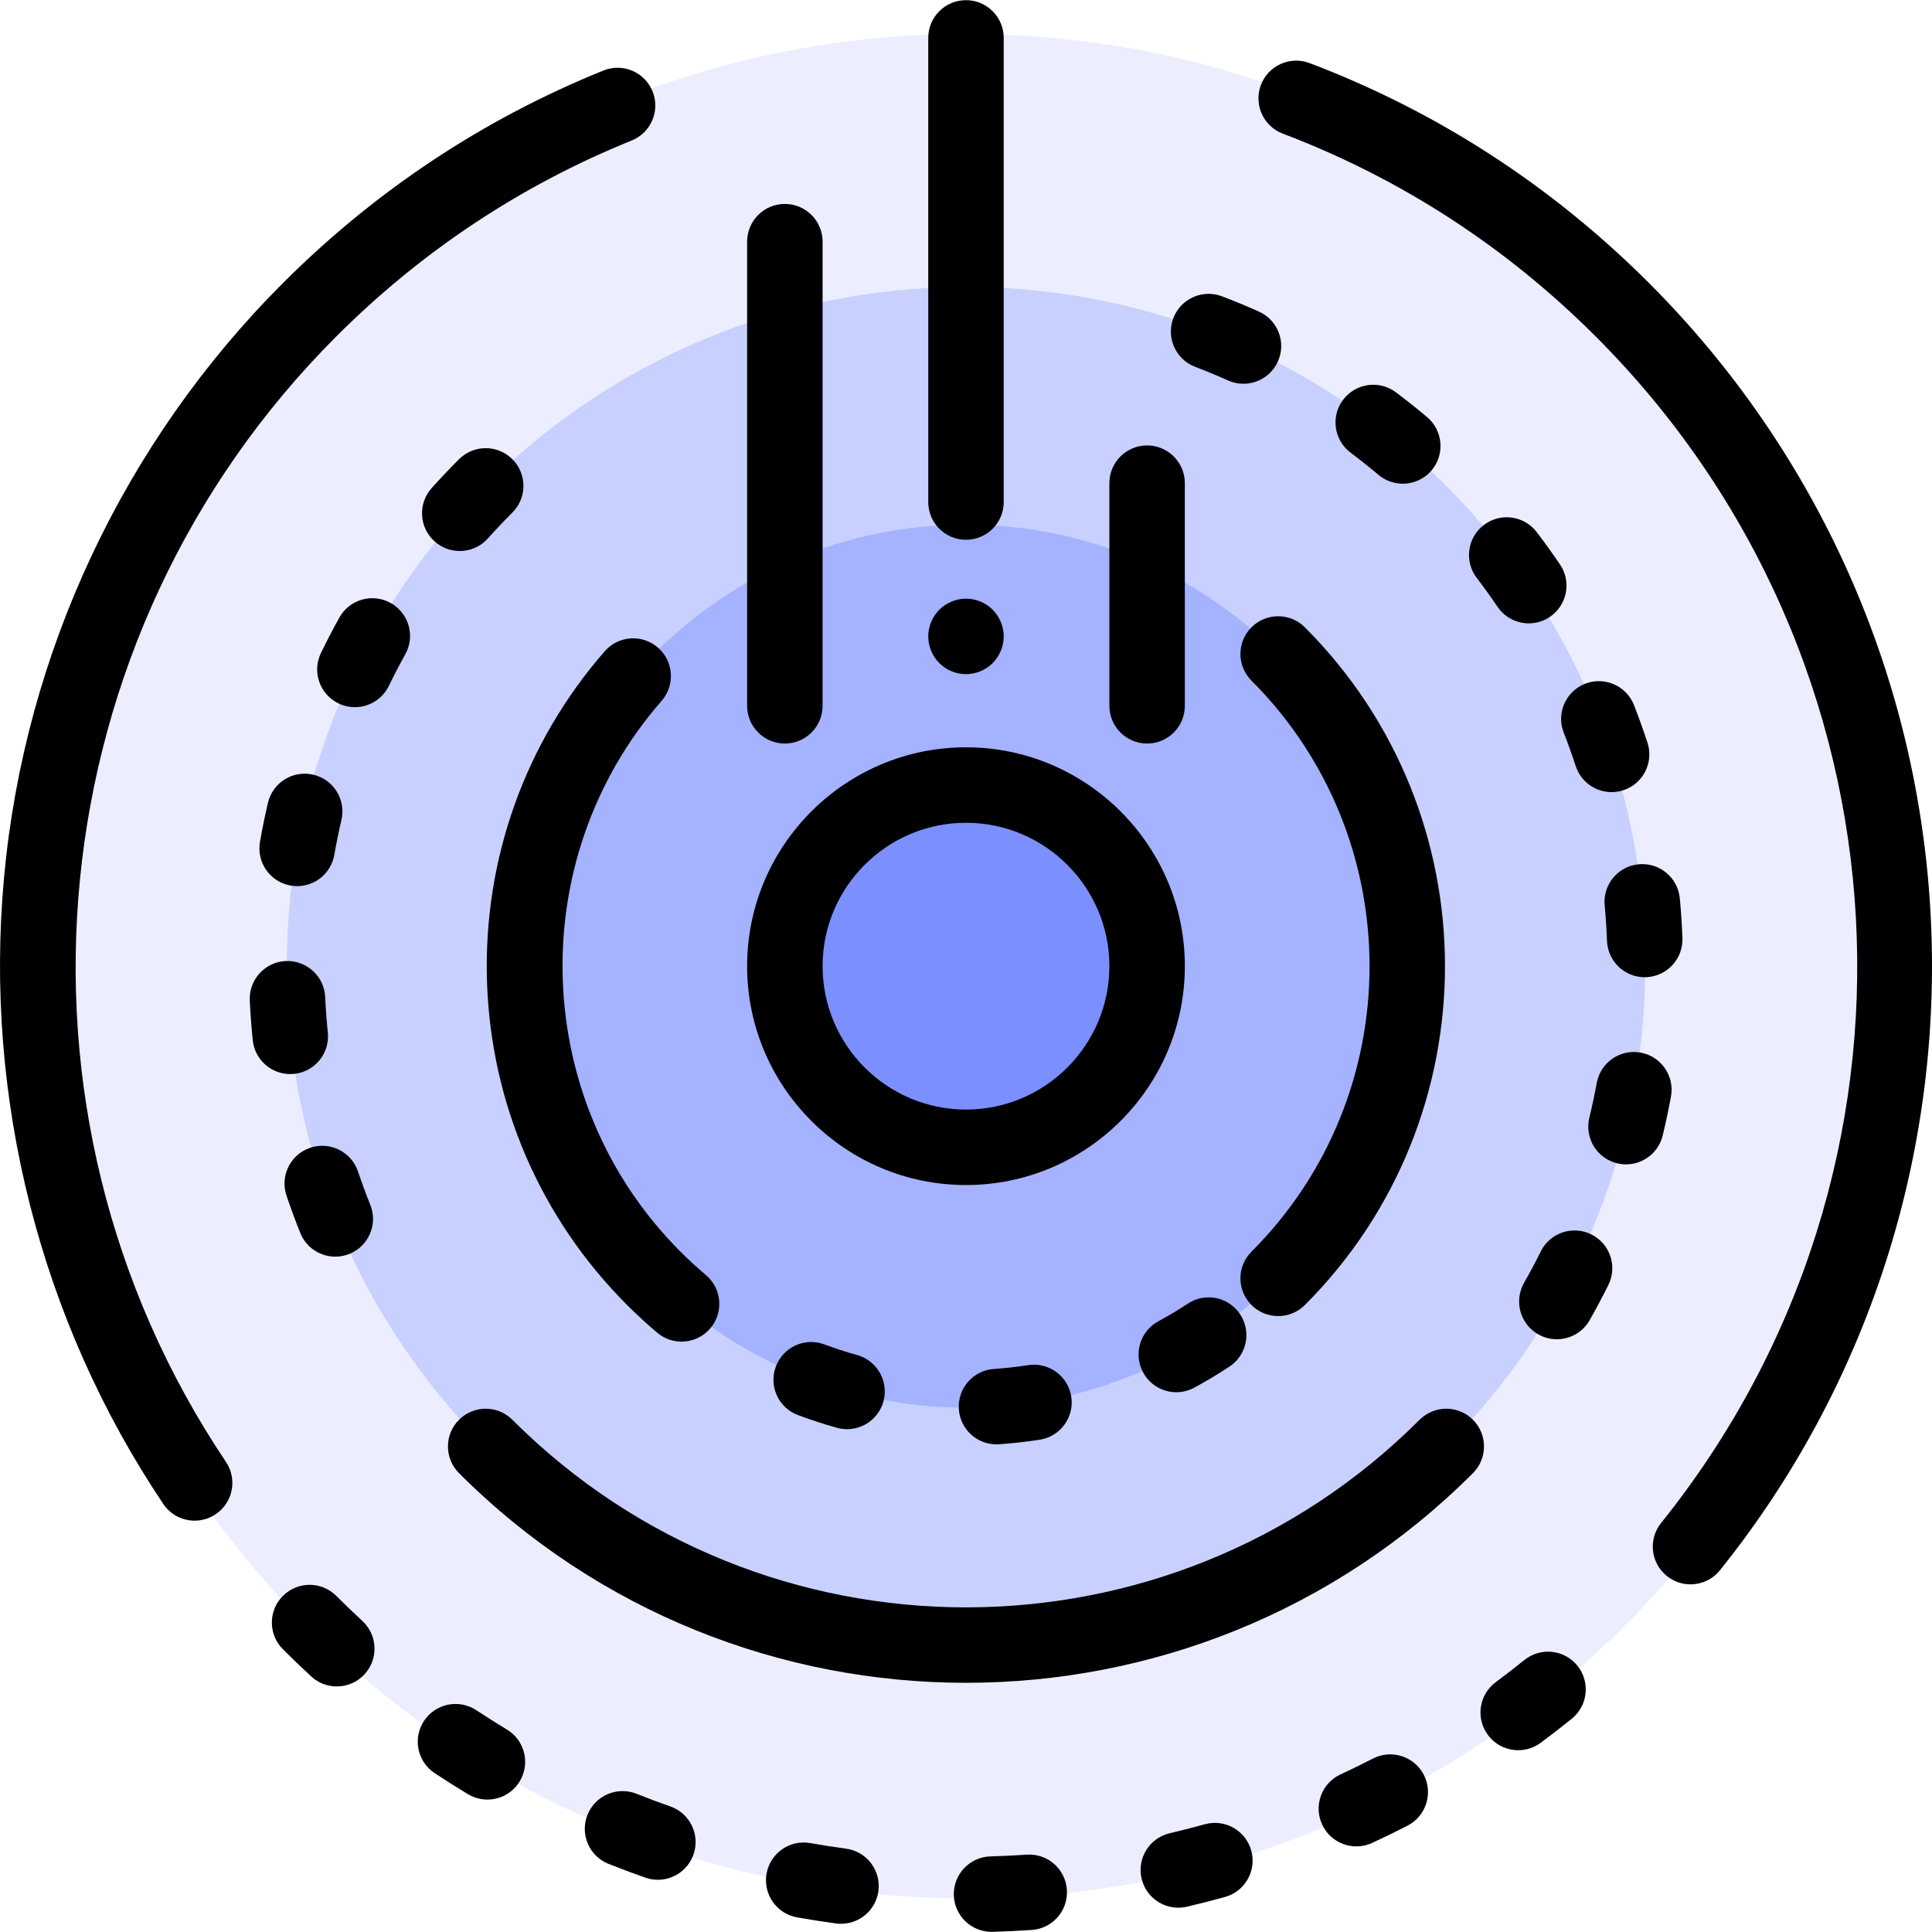
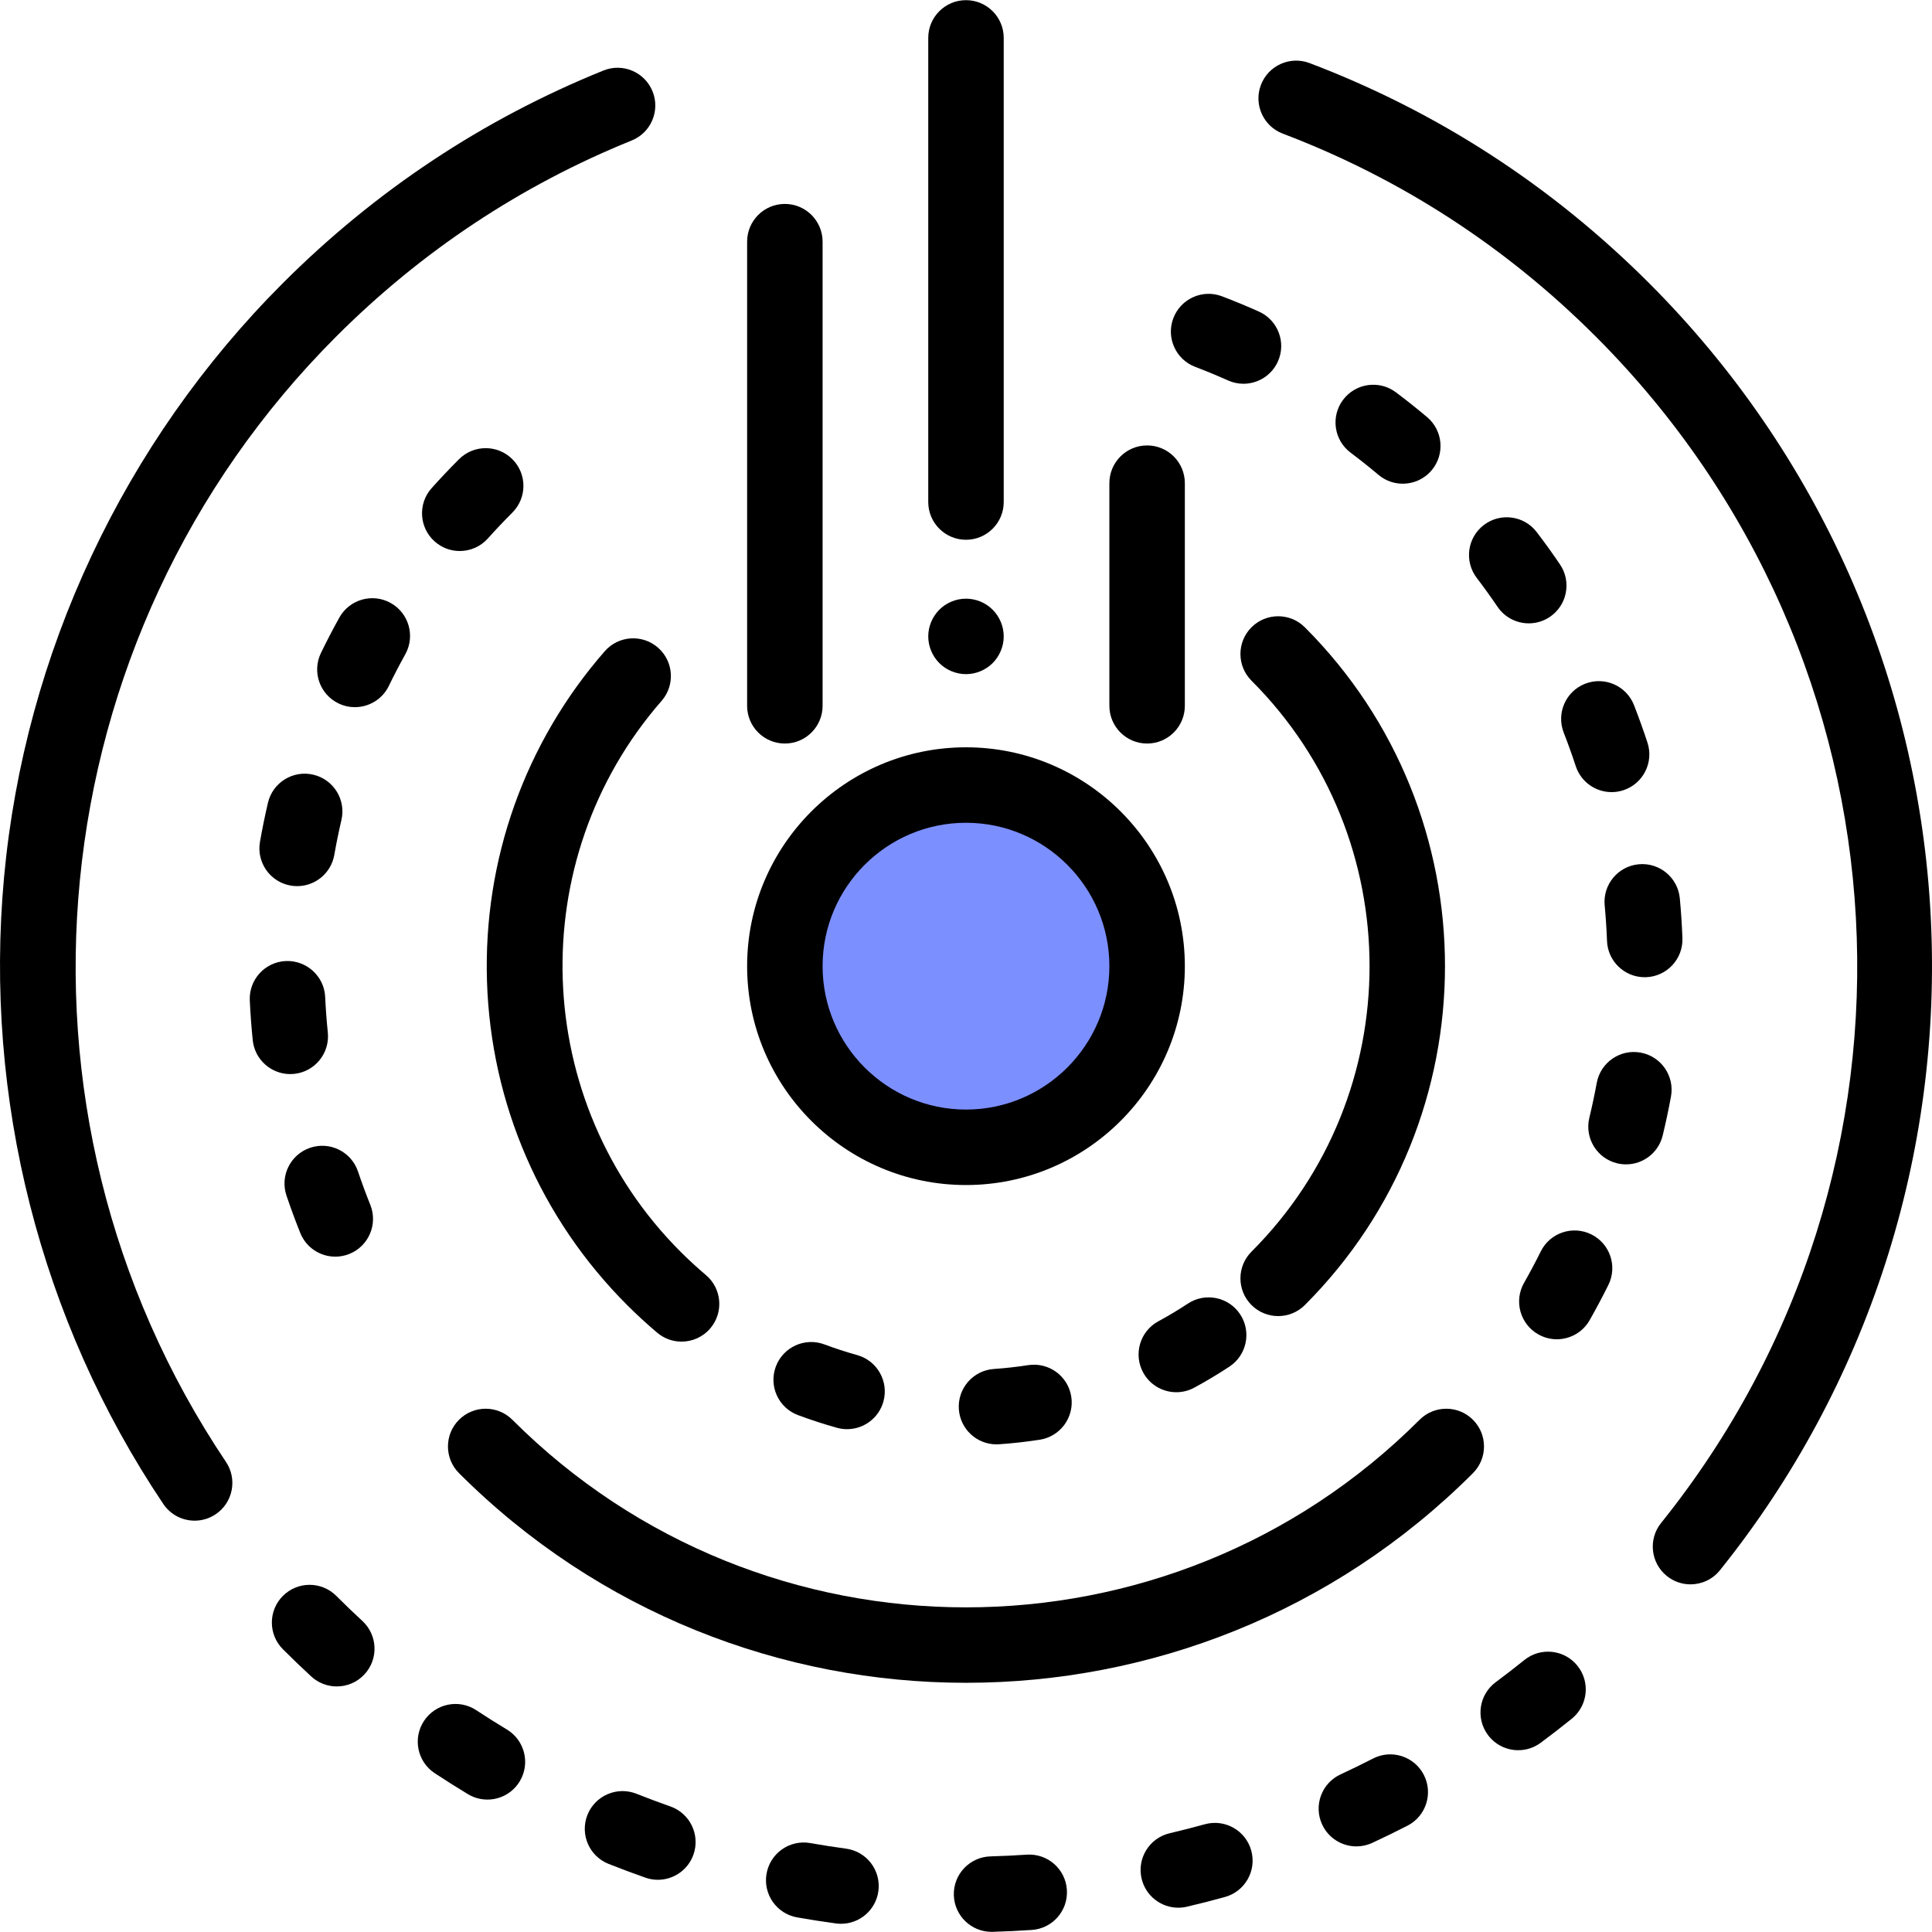
<svg xmlns="http://www.w3.org/2000/svg" version="1.1" id="Capa_1" x="0px" y="0px" viewBox="0 0 512 512" style="enable-background:new 0 0 512 512;" xml:space="preserve">
-   <circle style="fill:#ECEEFF;" cx="255.993" cy="256.043" r="247.053" />
-   <circle style="fill:#C8D0FF;" cx="255.993" cy="256.043" r="180.002" />
-   <circle style="fill:#A4B2FF;" cx="255.993" cy="256.043" r="117.001" />
  <circle style="fill:#7C8FFF;" cx="255.993" cy="256.043" r="48.001" />
  <path d="M255.996,314.046c31.981,0,58.001-26.019,58.001-58.001s-26.019-58.001-58.001-58.001s-58.001,26.019-58.001,58.001  S224.013,314.046,255.996,314.046z M255.996,218.045c20.953,0,38,17.047,38,38s-17.047,38-38,38s-38-17.047-38-38  S235.041,218.045,255.996,218.045z" />
  <path d="M331.657,166.241c-3.905,3.905-3.905,10.237,0,14.143c41.72,41.719,41.72,109.603,0,151.322  c-3.905,3.905-3.905,10.237,0,14.143c1.953,1.952,4.512,2.929,7.071,2.929s5.118-0.977,7.071-2.929  c49.518-49.519,49.518-130.09,0-179.607C341.893,162.337,335.563,162.337,331.657,166.241z" />
  <path d="M160.263,172.585c-21.146,24.21-32.229,55.291-31.204,87.518c1.029,32.377,14.216,62.83,37.133,85.747  c2.548,2.547,5.231,5.015,7.979,7.334c1.878,1.586,4.168,2.36,6.447,2.36c2.843,0,5.667-1.206,7.645-3.548  c3.563-4.22,3.032-10.529-1.188-14.093c-2.32-1.959-4.588-4.044-6.74-6.196c-39.659-39.659-41.86-103.774-5.009-145.966  c3.634-4.159,3.207-10.477-0.953-14.109C170.215,167.999,163.897,168.423,160.263,172.585z" />
  <path d="M511.661,242.853c-3.249-63.341-29.758-122.943-74.644-167.829c-25.821-25.821-56.091-45.439-89.965-58.306  c-5.166-1.96-10.938,0.636-12.899,5.798c-1.961,5.163,0.635,10.938,5.798,12.899c31.214,11.856,59.114,29.94,82.924,53.751  c85.325,85.324,92.775,220.505,17.33,314.441c-3.458,4.306-2.771,10.6,1.535,14.059c1.847,1.482,4.058,2.203,6.256,2.203  c2.927,0,5.827-1.278,7.803-3.738C495.046,367.264,514.885,305.726,511.661,242.853z" />
  <path d="M89.117,89.167c22.591-22.592,48.934-40.065,78.292-51.937c5.12-2.069,7.593-7.898,5.522-13.019  c-2.069-5.121-7.9-7.595-13.019-5.522C128.05,31.57,99.474,50.524,74.974,75.023c-42.196,42.199-68.442,98.111-73.899,157.44  c-5.387,58.564,9.601,117.553,42.201,166.103c1.93,2.875,5.091,4.427,8.311,4.427c1.917,0,3.855-0.55,5.565-1.699  c4.586-3.079,5.807-9.291,2.728-13.876C-2.741,294.16,9.555,168.728,89.117,89.167z" />
  <path d="M224.212,489.911c-3.163-0.427-6.353-0.924-9.481-1.477c-5.448-0.963-10.627,2.671-11.587,8.108  c-0.96,5.439,2.67,10.627,8.108,11.587c3.394,0.599,6.853,1.138,10.28,1.602c0.455,0.062,0.906,0.091,1.353,0.091  c4.928,0,9.219-3.643,9.897-8.661C233.522,495.688,229.685,490.651,224.212,489.911z" />
  <path d="M177.652,478.726c-3.002-1.054-6.025-2.185-8.986-3.361c-5.13-2.037-10.945,0.467-12.986,5.6  c-2.04,5.133,0.468,10.946,5.6,12.986c3.212,1.276,6.493,2.504,9.75,3.646c1.096,0.385,2.213,0.567,3.312,0.567  c4.128,0,7.991-2.576,9.436-6.691C185.605,486.262,182.863,480.554,177.652,478.726z" />
  <path d="M272.079,491.504c-3.167,0.216-6.391,0.369-9.58,0.456c-5.521,0.15-9.874,4.748-9.724,10.269  c0.147,5.428,4.595,9.728,9.991,9.728c0.092,0,0.185-0.001,0.277-0.004c3.46-0.094,6.957-0.261,10.395-0.495  c5.51-0.375,9.673-5.146,9.297-10.656C282.36,495.291,277.618,491.141,272.079,491.504z" />
  <path d="M134.334,458.341c-2.728-1.644-5.458-3.366-8.117-5.121c-4.612-3.04-10.813-1.768-13.854,2.841  c-3.041,4.61-1.769,10.813,2.841,13.854c2.886,1.902,5.849,3.771,8.807,5.555c1.615,0.974,3.396,1.438,5.152,1.438  c3.391,0,6.697-1.725,8.574-4.84C140.588,467.337,139.064,461.191,134.334,458.341z" />
  <path d="M89.117,422.924c-3.906-3.904-10.236-3.904-14.143,0c-3.905,3.905-3.905,10.237,0,14.143c2.45,2.45,4.973,4.874,7.497,7.204  c1.923,1.775,4.355,2.652,6.78,2.652c2.694,0,5.38-1.082,7.351-3.217c3.746-4.059,3.493-10.385-0.564-14.131  C93.707,427.426,91.379,425.188,89.117,422.924z" />
  <path d="M319.285,483.449c-3.073,0.852-6.2,1.65-9.295,2.375c-5.378,1.259-8.717,6.639-7.457,12.016  c1.079,4.611,5.188,7.723,9.728,7.723c0.755,0,1.521-0.086,2.288-0.266c3.355-0.785,6.745-1.651,10.076-2.574  c5.322-1.475,8.441-6.984,6.967-12.307C330.119,485.093,324.612,481.973,319.285,483.449z" />
  <path d="M363.862,466.031c-2.829,1.454-5.727,2.869-8.612,4.206c-5.012,2.321-7.192,8.266-4.87,13.276  c1.69,3.651,5.305,5.799,9.08,5.799c1.406,0,2.836-0.298,4.196-0.929c3.133-1.45,6.278-2.986,9.349-4.565  c4.912-2.524,6.848-8.553,4.322-13.465C374.802,465.441,368.774,463.505,363.862,466.031z" />
  <path d="M403.963,439.926c-2.476,1.998-5.025,3.972-7.578,5.866c-4.436,3.291-5.362,9.554-2.071,13.989  c1.962,2.645,4.98,4.042,8.038,4.042c2.071,0,4.16-0.642,5.951-1.971c2.769-2.055,5.534-4.195,8.221-6.362  c4.298-3.469,4.97-9.765,1.502-14.063C414.558,437.13,408.261,436.458,403.963,439.926z" />
  <path d="M407.252,141.017c-3.35-4.391-9.622-5.238-14.016-1.889c-4.392,3.35-5.237,9.624-1.889,14.016  c1.903,2.496,3.759,5.074,5.515,7.662c1.934,2.851,5.081,4.387,8.284,4.387c1.933,0,3.886-0.56,5.605-1.726  c4.57-3.101,5.762-9.319,2.661-13.89C411.453,146.685,409.379,143.805,407.252,141.017z" />
  <path d="M421.722,327.127c-4.948-2.452-10.949-0.434-13.403,4.513c-1.396,2.813-2.887,5.616-4.431,8.333  c-2.729,4.802-1.05,10.906,3.751,13.636c1.561,0.887,3.258,1.309,4.934,1.309c3.479,0,6.859-1.819,8.702-5.06  c1.729-3.042,3.397-6.18,4.96-9.327C428.69,335.583,426.669,329.582,421.722,327.127z" />
  <path d="M425.255,239.931c0.293,3.118,0.501,6.288,0.619,9.42c0.204,5.391,4.638,9.622,9.986,9.622c0.128,0,0.256-0.002,0.385-0.007  c5.519-0.209,9.823-4.853,9.615-10.371c-0.133-3.502-0.366-7.046-0.693-10.533c-0.517-5.498-5.394-9.542-10.891-9.021  C428.779,229.556,424.739,234.432,425.255,239.931z" />
  <path d="M365.313,125.839c1.876,1.578,4.161,2.349,6.435,2.349c2.849,0,5.678-1.211,7.656-3.561  c3.556-4.226,3.014-10.534-1.212-14.091c-2.683-2.257-5.462-4.468-8.261-6.57c-4.418-3.316-10.686-2.425-14.002,1.99  c-3.316,4.416-2.426,10.685,1.99,14.002C360.424,121.839,362.913,123.817,365.313,125.839z" />
  <path d="M440.631,300.919c0.822-3.402,1.562-6.874,2.195-10.32c0.999-5.432-2.594-10.645-8.025-11.645  c-5.436-0.996-10.646,2.593-11.645,8.025c-0.567,3.086-1.229,6.194-1.965,9.24c-1.298,5.368,2.002,10.772,7.37,12.069  c0.79,0.191,1.58,0.282,2.357,0.282C435.431,308.571,439.525,305.497,440.631,300.919z" />
  <path d="M316.729,97.215c2.923,1.115,5.857,2.33,8.722,3.611c1.326,0.593,2.712,0.874,4.076,0.874c3.823,0,7.473-2.205,9.135-5.921  c2.255-5.041-0.005-10.956-5.047-13.211c-3.203-1.433-6.486-2.792-9.757-4.039c-5.156-1.972-10.939,0.617-12.907,5.778  C308.982,89.468,311.569,95.246,316.729,97.215z" />
  <path d="M433.031,186.873c-2.008-5.146-7.81-7.686-12.952-5.677c-5.145,2.009-7.687,7.809-5.677,12.952  c1.139,2.915,2.21,5.904,3.187,8.884c1.381,4.214,5.295,6.89,9.501,6.89c1.032,0,2.081-0.161,3.115-0.5  c5.248-1.719,8.109-7.367,6.39-12.616C435.503,193.475,434.304,190.133,433.031,186.873z" />
  <path d="M77.946,284.591c5.494-0.563,9.491-5.474,8.929-10.968c-0.319-3.116-0.555-6.283-0.7-9.414  c-0.256-5.518-4.949-9.755-10.452-9.526c-5.518,0.256-9.782,4.936-9.526,10.452c0.162,3.501,0.426,7.042,0.782,10.527  c0.527,5.147,4.871,8.981,9.937,8.981C77.254,284.644,77.599,284.626,77.946,284.591z" />
  <path d="M135.786,121.693c-3.906-3.904-10.236-3.904-14.143,0c-2.483,2.483-4.923,5.062-7.251,7.661  c-3.685,4.113-3.336,10.436,0.777,14.12c1.909,1.71,4.293,2.551,6.669,2.551c2.744,0,5.478-1.123,7.452-3.328  c2.084-2.328,4.27-4.637,6.495-6.861C139.691,131.931,139.691,125.599,135.786,121.693z" />
  <path d="M103.529,159.792c-4.828-2.686-10.915-0.95-13.601,3.878c-1.704,3.063-3.344,6.217-4.873,9.372  c-2.409,4.97-0.334,10.951,4.636,13.36c1.405,0.682,2.892,1.004,4.355,1.004c3.711,0,7.277-2.075,9.005-5.64  c1.367-2.819,2.832-5.637,4.355-8.374C110.091,168.566,108.355,162.478,103.529,159.792z" />
  <path d="M82.198,304.172c-5.233,1.766-8.044,7.439-6.277,12.672c1.119,3.316,2.348,6.648,3.653,9.903  c1.565,3.906,5.318,6.281,9.284,6.281c1.239,0,2.499-0.232,3.719-0.722c5.126-2.055,7.615-7.877,5.56-13.003  c-1.167-2.91-2.266-5.89-3.267-8.854C93.104,305.217,87.429,302.401,82.198,304.172z" />
  <path d="M83.013,205.298c-5.378-1.259-10.755,2.089-12.009,7.468c-0.797,3.417-1.508,6.896-2.111,10.34  c-0.954,5.44,2.683,10.623,8.122,11.577c0.585,0.103,1.166,0.152,1.739,0.152c4.766,0,8.986-3.419,9.838-8.274  c0.54-3.082,1.176-6.195,1.89-9.254C91.736,211.929,88.392,206.552,83.013,205.298z" />
  <path d="M207.995,197.045c5.522,0,10-4.478,10-10V64.043c0-5.522-4.478-10-10-10s-10,4.478-10,10v123.001  C197.995,192.567,202.472,197.045,207.995,197.045z" />
  <path d="M255.996,143.044c5.522,0,10-4.478,10-10V10.043c0-5.522-4.478-10-10-10c-5.522,0-10,4.478-10,10v123.001  C245.996,138.566,250.473,143.044,255.996,143.044z" />
  <path d="M255.996,178.654c2.63,0,5.21-1.069,7.069-2.93c1.86-1.87,2.931-4.439,2.931-7.07c0-2.64-1.07-5.21-2.931-7.069  c-1.859-1.87-4.439-2.931-7.069-2.931c-2.63,0-5.21,1.061-7.07,2.931c-1.86,1.859-2.93,4.439-2.93,7.069  c0,2.631,1.069,5.2,2.93,7.07C250.786,177.585,253.366,178.654,255.996,178.654z" />
  <path d="M303.996,197.045c5.522,0,10-4.478,10-10v-59.001c0-5.522-4.478-10-10-10s-10,4.478-10,10v59.001  C293.996,192.567,298.473,197.045,303.996,197.045z" />
  <path d="M390.347,376.255c-3.904-3.902-10.234-3.904-14.143,0c-66.284,66.284-174.135,66.284-240.419,0  c-3.906-3.904-10.236-3.904-14.143,0c-3.905,3.905-3.905,10.237,0,14.143c37.041,37.04,85.696,55.561,134.353,55.561  s97.311-18.52,134.353-55.561C394.252,386.492,394.252,380.16,390.347,376.255z" />
  <path d="M314.8,345.468c-2.53,1.669-5.166,3.248-7.832,4.693c-4.855,2.632-6.658,8.701-4.025,13.557  c1.811,3.341,5.249,5.236,8.8,5.236c1.609,0,3.242-0.39,4.757-1.211c3.169-1.718,6.302-3.595,9.311-5.578  c4.61-3.04,5.884-9.242,2.844-13.854C325.616,343.702,319.412,342.424,314.8,345.468z" />
  <path d="M272.482,361.776c-3.001,0.466-6.058,0.808-9.088,1.016c-5.51,0.379-9.669,5.153-9.29,10.663  c0.363,5.276,4.756,9.313,9.967,9.313c0.23,0,0.463-0.008,0.696-0.023c3.594-0.247,7.222-0.652,10.781-1.205  c5.458-0.847,9.195-5.958,8.349-11.415C283.05,364.667,277.939,360.94,272.482,361.776z" />
  <path d="M218.47,356.281c-5.168-1.931-10.935,0.694-12.867,5.869c-1.933,5.173,0.695,10.935,5.869,12.867  c3.37,1.259,6.843,2.389,10.318,3.358c0.899,0.251,1.804,0.371,2.693,0.371c4.375,0,8.393-2.895,9.626-7.315  c1.484-5.32-1.625-10.836-6.944-12.319C224.235,358.295,221.31,357.343,218.47,356.281z" />
  <g>
</g>
  <g>
</g>
  <g>
</g>
  <g>
</g>
  <g>
</g>
  <g>
</g>
  <g>
</g>
  <g>
</g>
  <g>
</g>
  <g>
</g>
  <g>
</g>
  <g>
</g>
  <g>
</g>
  <g>
</g>
  <g>
</g>
</svg>
